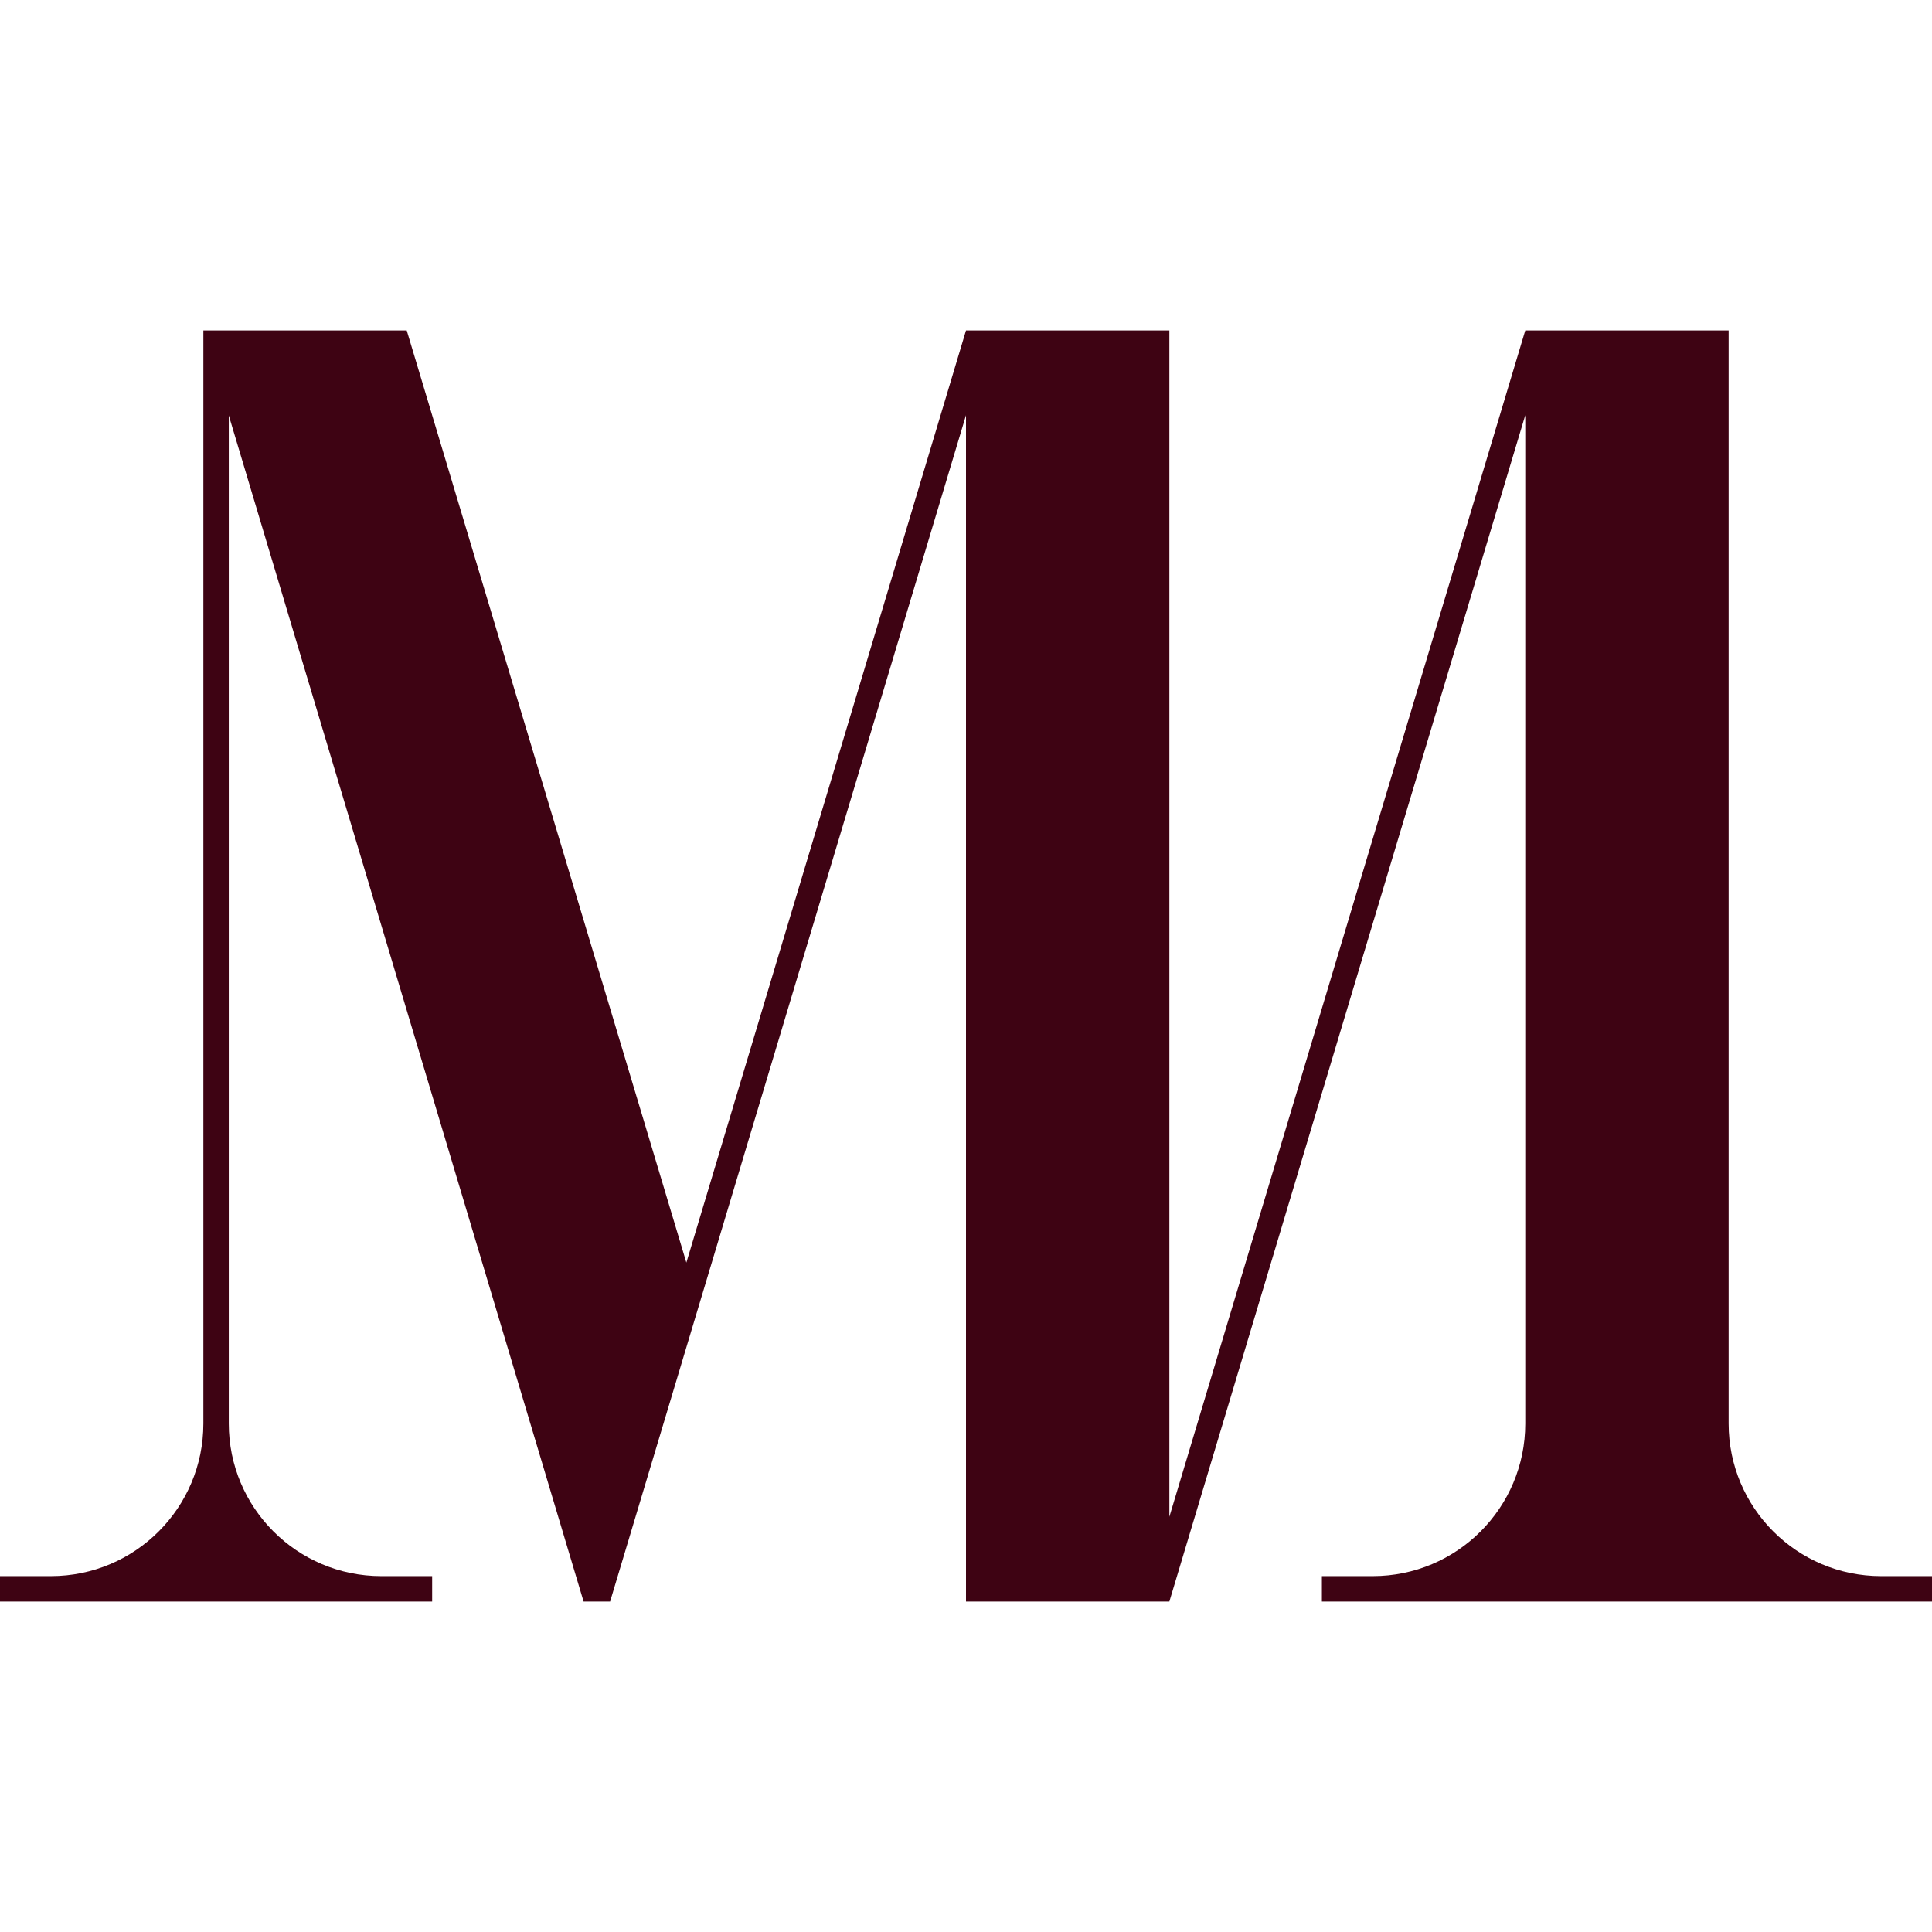
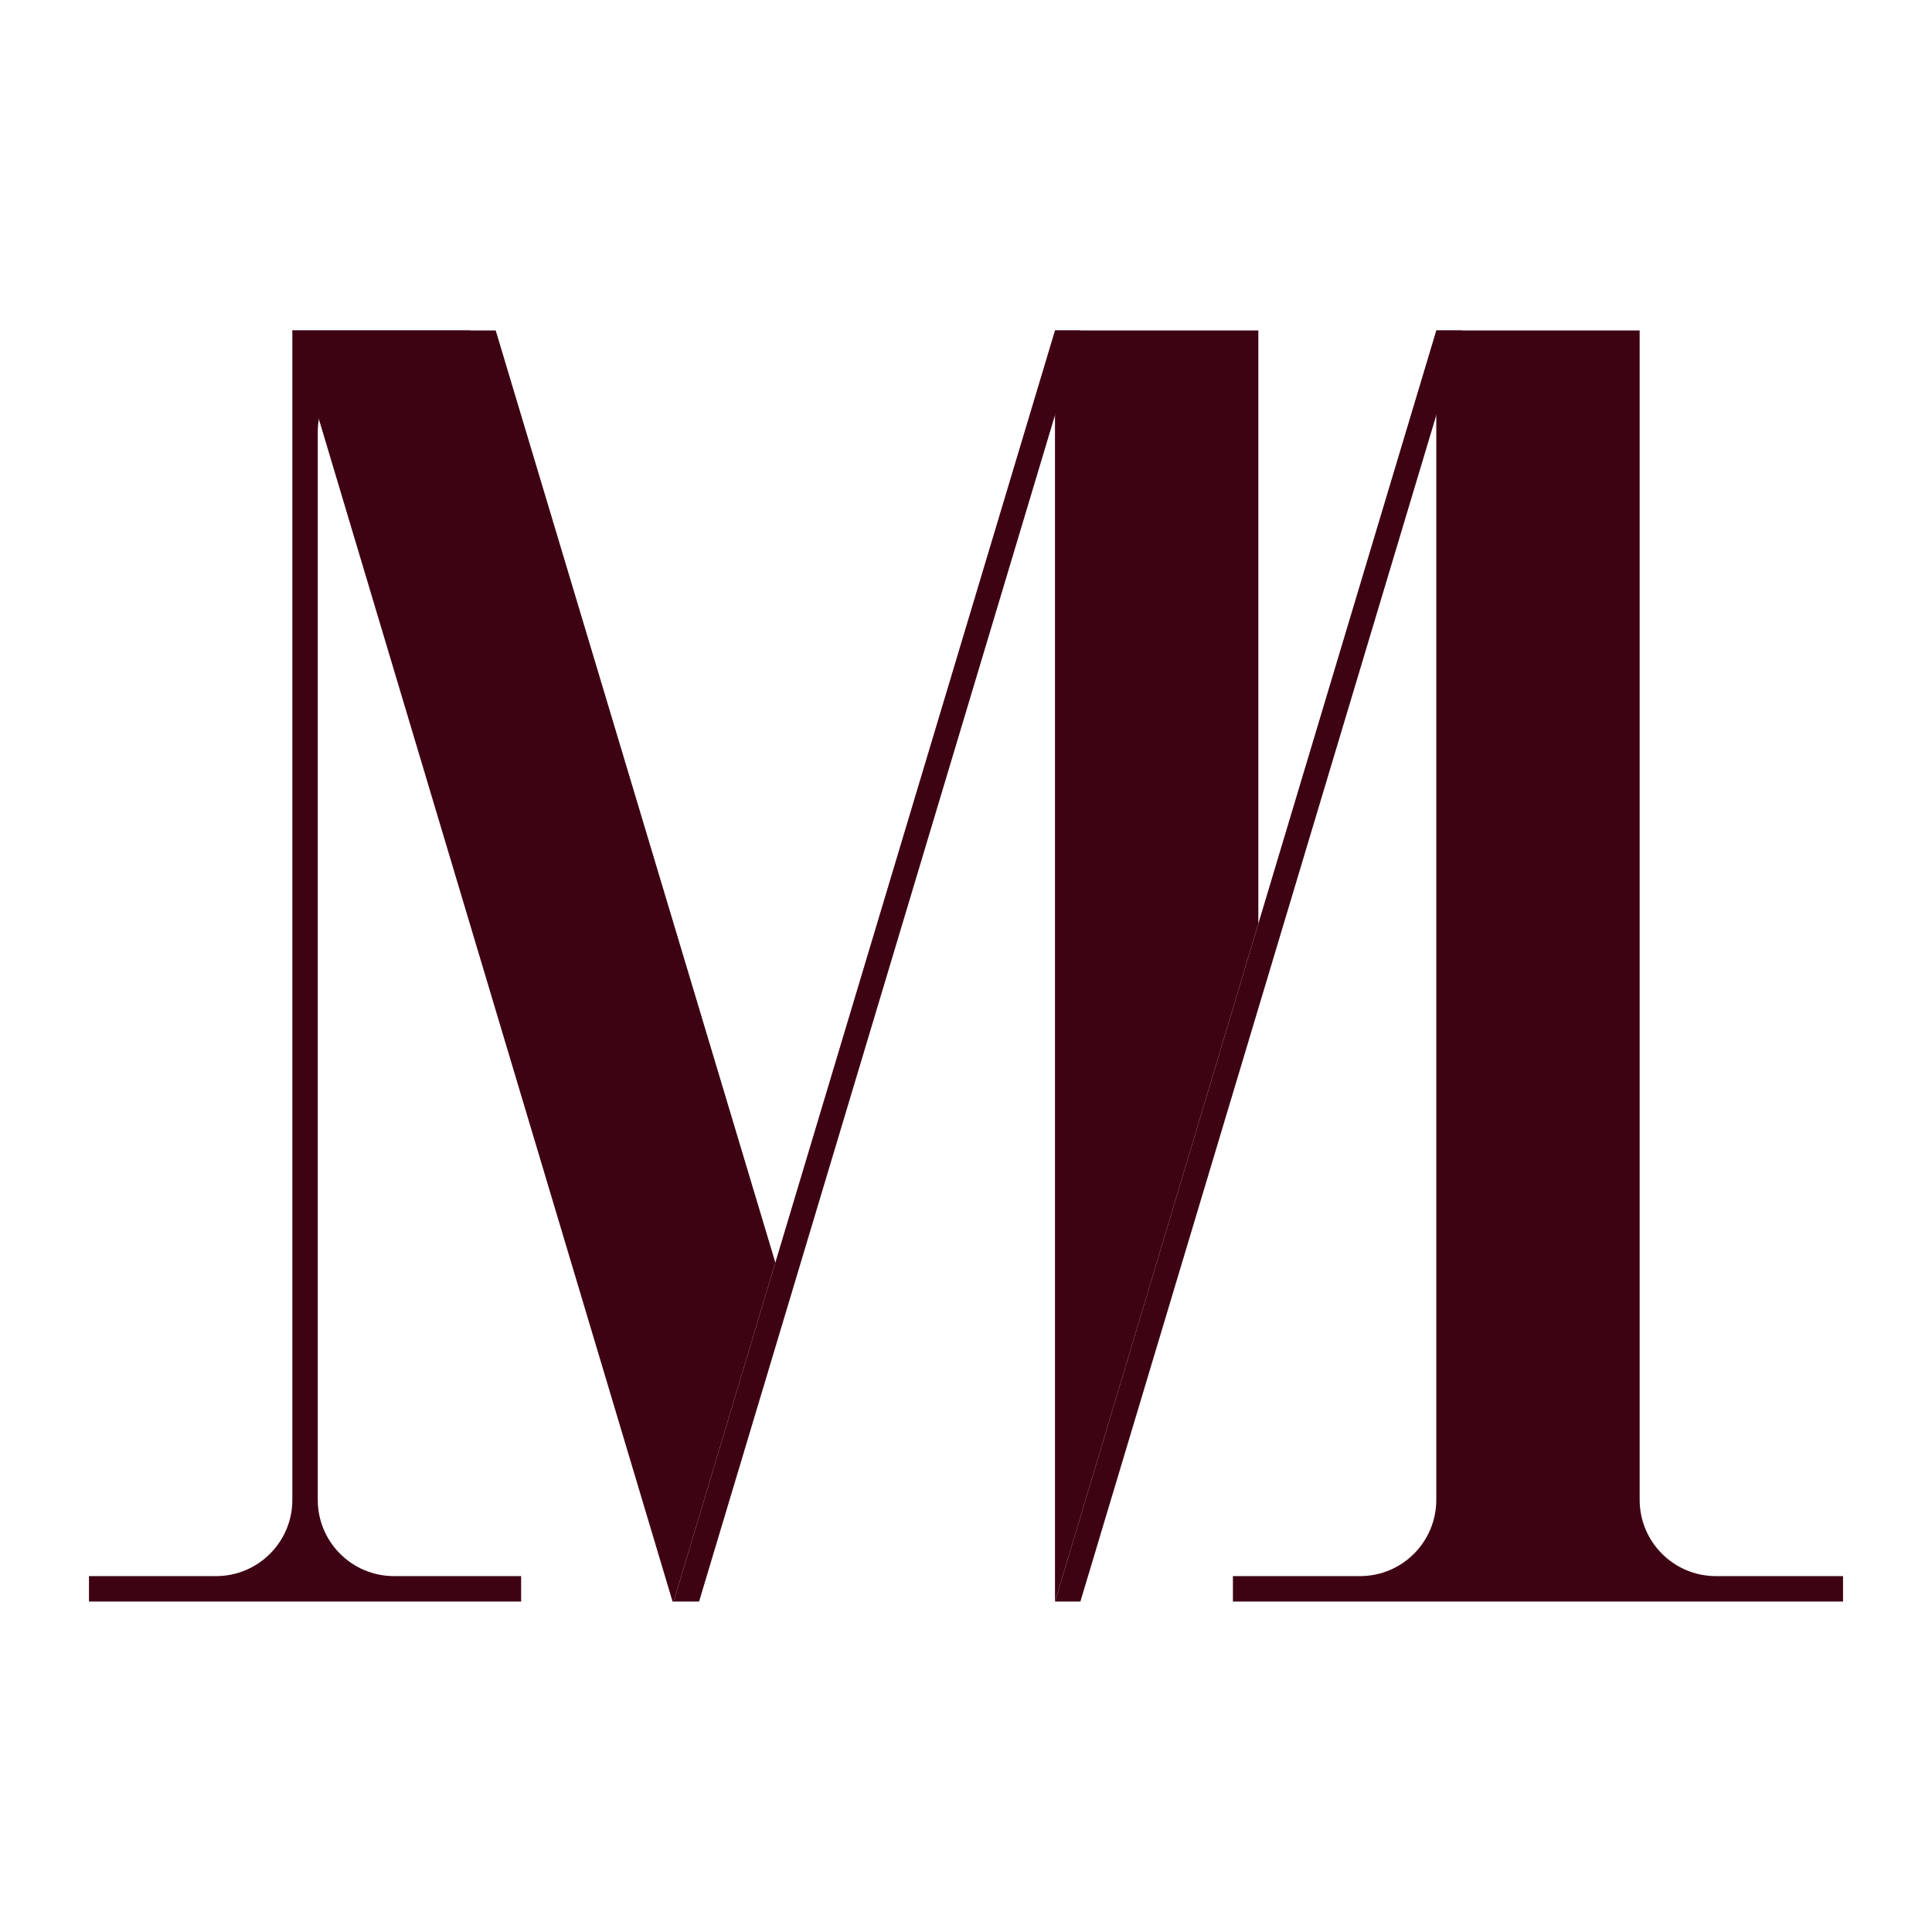
<svg xmlns="http://www.w3.org/2000/svg" version="1.1" id="圖層_1" x="0px" y="0px" width="76px" height="76px" viewBox="0 0 76 76" enable-background="new 0 0 76 76" xml:space="preserve">
-   <path fill="#3E0313" d="M74,62c-3.314,0-6-2.686-6-6V13h-7h-1L46,59.667V13h-7h-1L27,49.667L16,13H9H8v43c0,3.314-2.686,6-6,6H0v1  h17v-1h-2c-3.314,0-6-2.686-6-6V16.343L22.957,63H23h1l3.5-11.667l10.5-35V63h8l14-46.667V56c0,3.314-2.686,6-6,6h-2v1h24v-1H74z" />
+   <g>
+     <path fill="#3E0313" d="M11.5,13v46c0,1.657-1.343,3-3,3h-5v1h17v-1h-5c-1.657,0-3-1.343-3-3V17c0-1.657,1.343-3,3-3h3v-1" />
+     <polygon fill="#3E0313" points="19.5,13 11.5,13 26.457,63 26.5,63 30.5,49.667  " />
+     <polygon fill="#3E0313" points="49.5,36.333 49.5,13 41.5,13 41.5,63 45.5,49.667  " />
+     <polygon fill="#3E0313" points="26.5,63 27.5,63 42.5,13 41.5,13  " />
+     <polygon fill="#3E0313" points="41.5,63 42.5,63 57.5,13 56.5,13  " />
+     <path fill="#3E0313" d="M56.5,13v46c0,1.657-1.343,3-3,3h-5v1h24v-1h-5c-1.657,0-3-1.343-3-3V13H56.5z" />
+   </g>
</svg>
